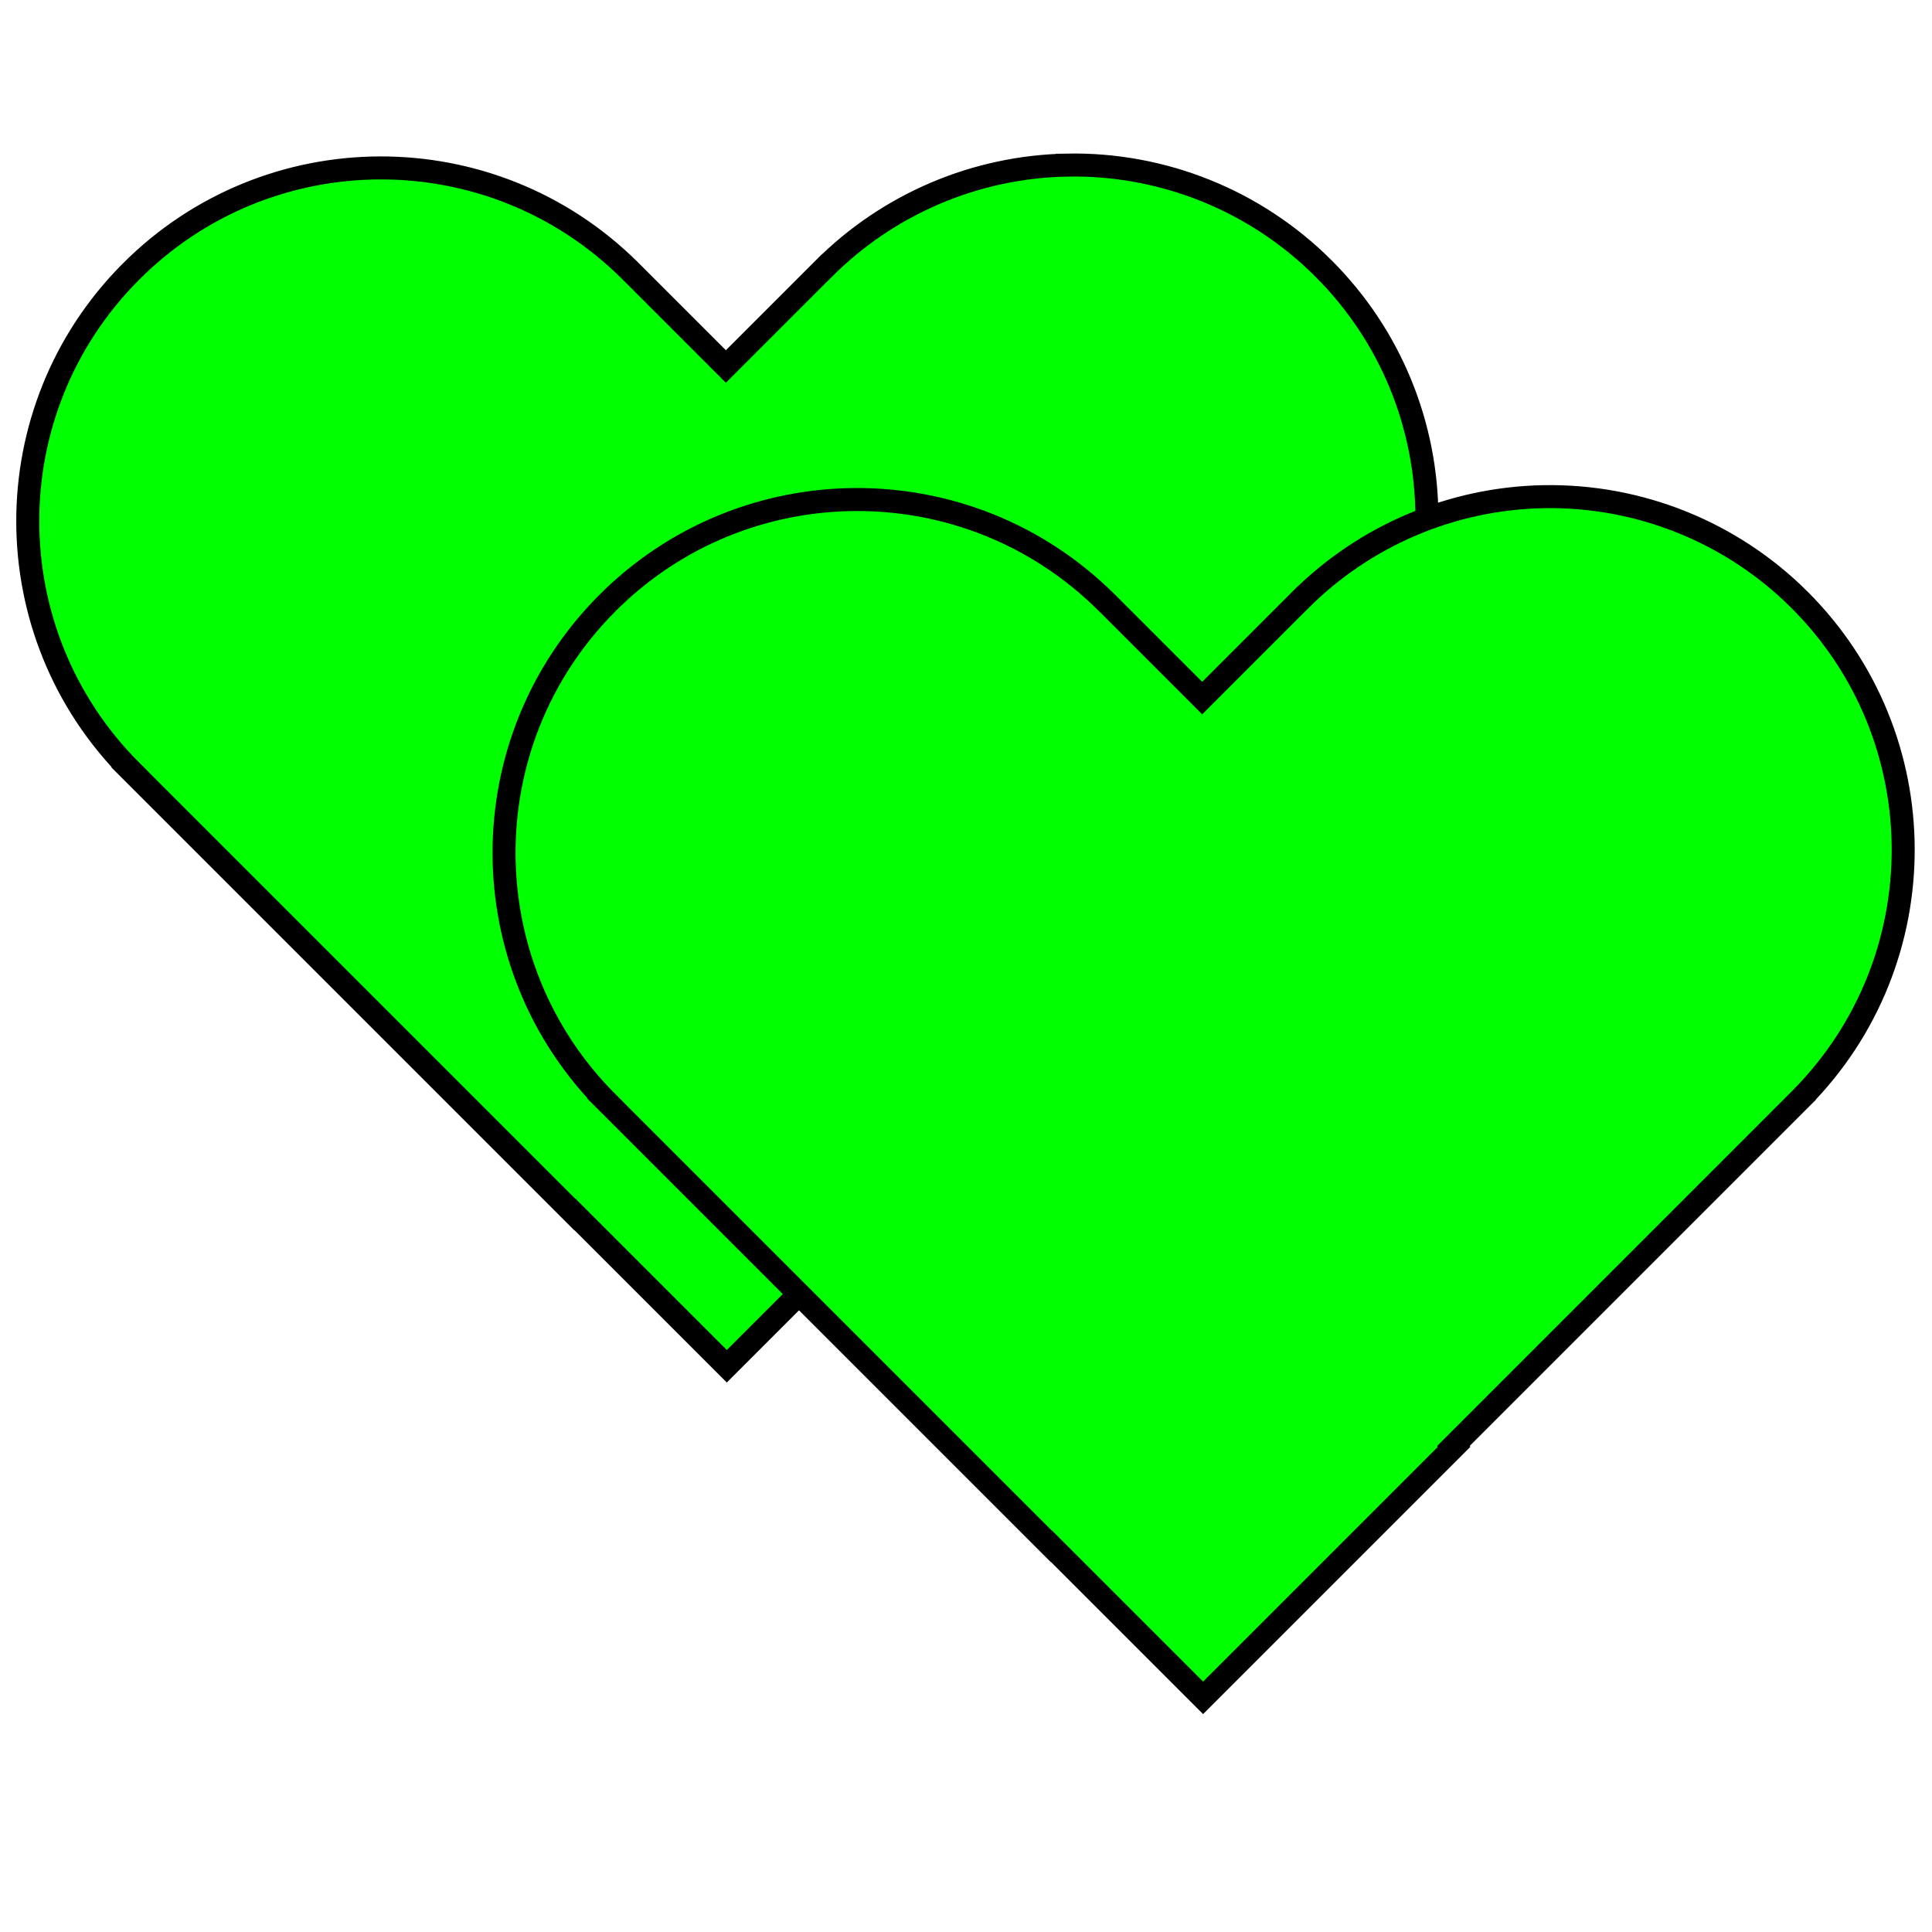
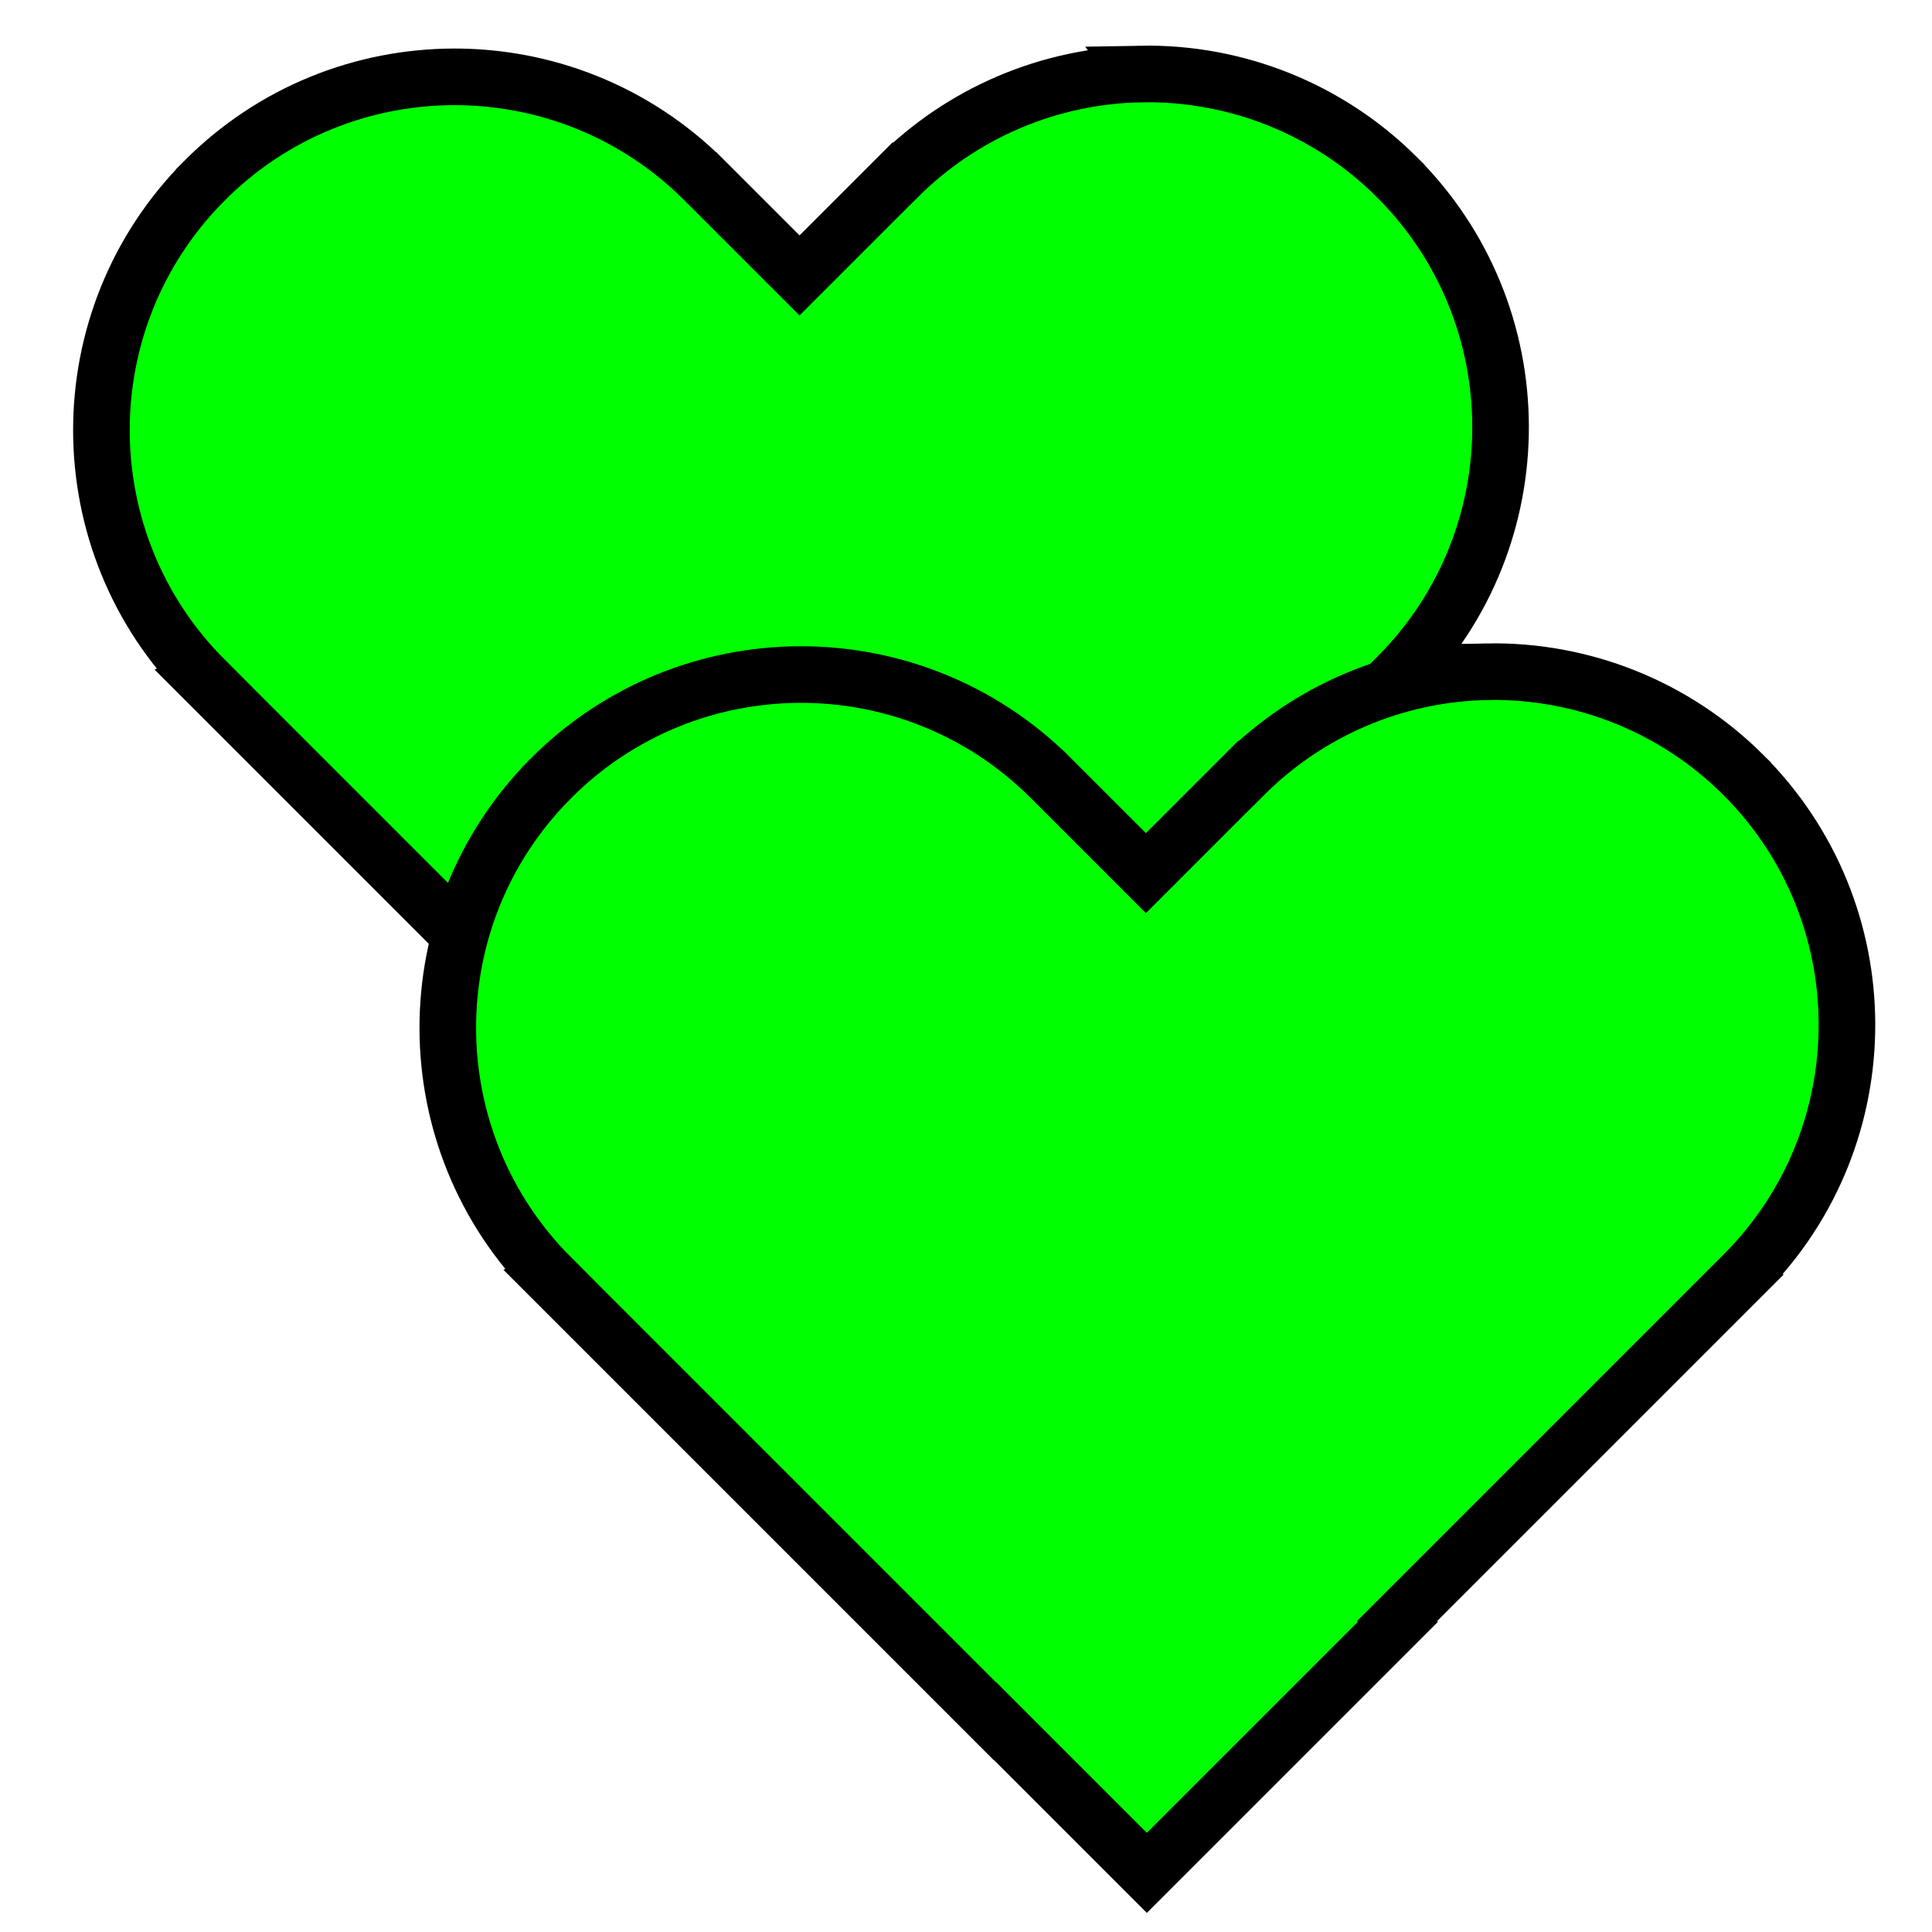
<svg xmlns="http://www.w3.org/2000/svg" width="512" height="512" viewBox="0 0 135.467 135.467" version="1.1" id="svg8">
  <defs id="defs2" />
  <g id="layer1" transform="translate(0,-161.5333)">
-     <path style="opacity:1;fill:#00ff00;stroke:#000000;stroke-width:1.613;stroke-miterlimit:4;stroke-dasharray:none;stroke-opacity:1" d="m 74.844,173.108 a 24.768,24.768 0 0 0 -17.072,7.251 l -0.002,-0.001 -6.873,6.873 -6.669,-6.669 h -8.07e-4 l -0.074,-0.073 a 24.768,24.768 0 0 0 -35.009,0.128 v 8e-4 a 24.768,24.768 0 0 0 0.057,34.971 l -0.002,0.001 31.11,31.11 0.011,-0.01 10.641,10.641 17.603,-17.603 -0.054,-0.054 24.288,-24.288 -8.02e-4,-8.1e-4 0.073,-0.075 A 24.768,24.768 0 0 0 92.743,180.301 v -8e-4 A 24.768,24.768 0 0 0 74.844,173.107 Z" id="path4485" />
-     <path style="opacity:1;fill:#00ff00;stroke:#000000;stroke-width:1.613;stroke-miterlimit:4;stroke-dasharray:none;stroke-opacity:1" d="M 108.24,196.359 A 24.768,24.768 0 0 0 91.168,203.61 l -0.002,-0.001 -6.873,6.873 -6.669,-6.669 h -8.71e-4 l -0.074,-0.073 a 24.768,24.768 0 0 0 -35.009,0.128 v 8.1e-4 a 24.768,24.768 0 0 0 0.057,34.971 l -0.002,0.001 31.11,31.11 0.011,-0.01 10.641,10.641 17.603,-17.603 -0.054,-0.054 24.288,-24.288 -8.7e-4,-8.6e-4 0.073,-0.075 a 24.768,24.768 0 0 0 -0.128,-35.009 v -8.1e-4 A 24.768,24.768 0 0 0 108.24,196.359 Z" id="path4485-6" />
+     <path style="opacity:1;fill:#00ff00;stroke:#000000;stroke-width:3.969;stroke-miterlimit:4;stroke-dasharray:none;stroke-opacity:1" d="m 80.009,166.722 a 24.768,24.768 0 0 0 -17.072,7.251 l -0.002,-0.001 -6.873,6.873 -6.669,-6.669 h -8.07e-4 l -0.074,-0.073 a 24.768,24.768 0 0 0 -35.009,0.128 v 8e-4 a 24.768,24.768 0 0 0 0.057,34.971 l -0.002,0.001 31.11,31.11 0.011,-0.01 10.641,10.641 17.603,-17.603 -0.054,-0.054 24.288,-24.288 -8.02e-4,-8.1e-4 0.073,-0.075 a 24.768,24.768 0 0 0 -0.128,-35.009 v -8e-4 a 24.768,24.768 0 0 0 -17.899,-7.193 z" id="path4485" />
+     <path style="opacity:1;fill:#00ff00;stroke:#000000;stroke-width:3.969;stroke-miterlimit:4;stroke-dasharray:none;stroke-opacity:1" d="m 104.296,208.632 a 24.768,24.768 0 0 0 -17.072,7.251 l -0.002,-0.001 -6.873,6.873 -6.669,-6.669 h -8.71e-4 l -0.074,-0.073 a 24.768,24.768 0 0 0 -35.009,0.128 v 8.1e-4 a 24.768,24.768 0 0 0 0.057,34.971 l -0.002,10e-4 31.11,31.11 0.011,-0.01 10.641,10.641 17.603,-17.603 -0.054,-0.054 24.288,-24.288 -8.7e-4,-8.6e-4 0.073,-0.075 a 24.768,24.768 0 0 0 -0.128,-35.009 v -8.1e-4 a 24.768,24.768 0 0 0 -17.899,-7.193 z" id="path4485-6" />
  </g>
</svg>
